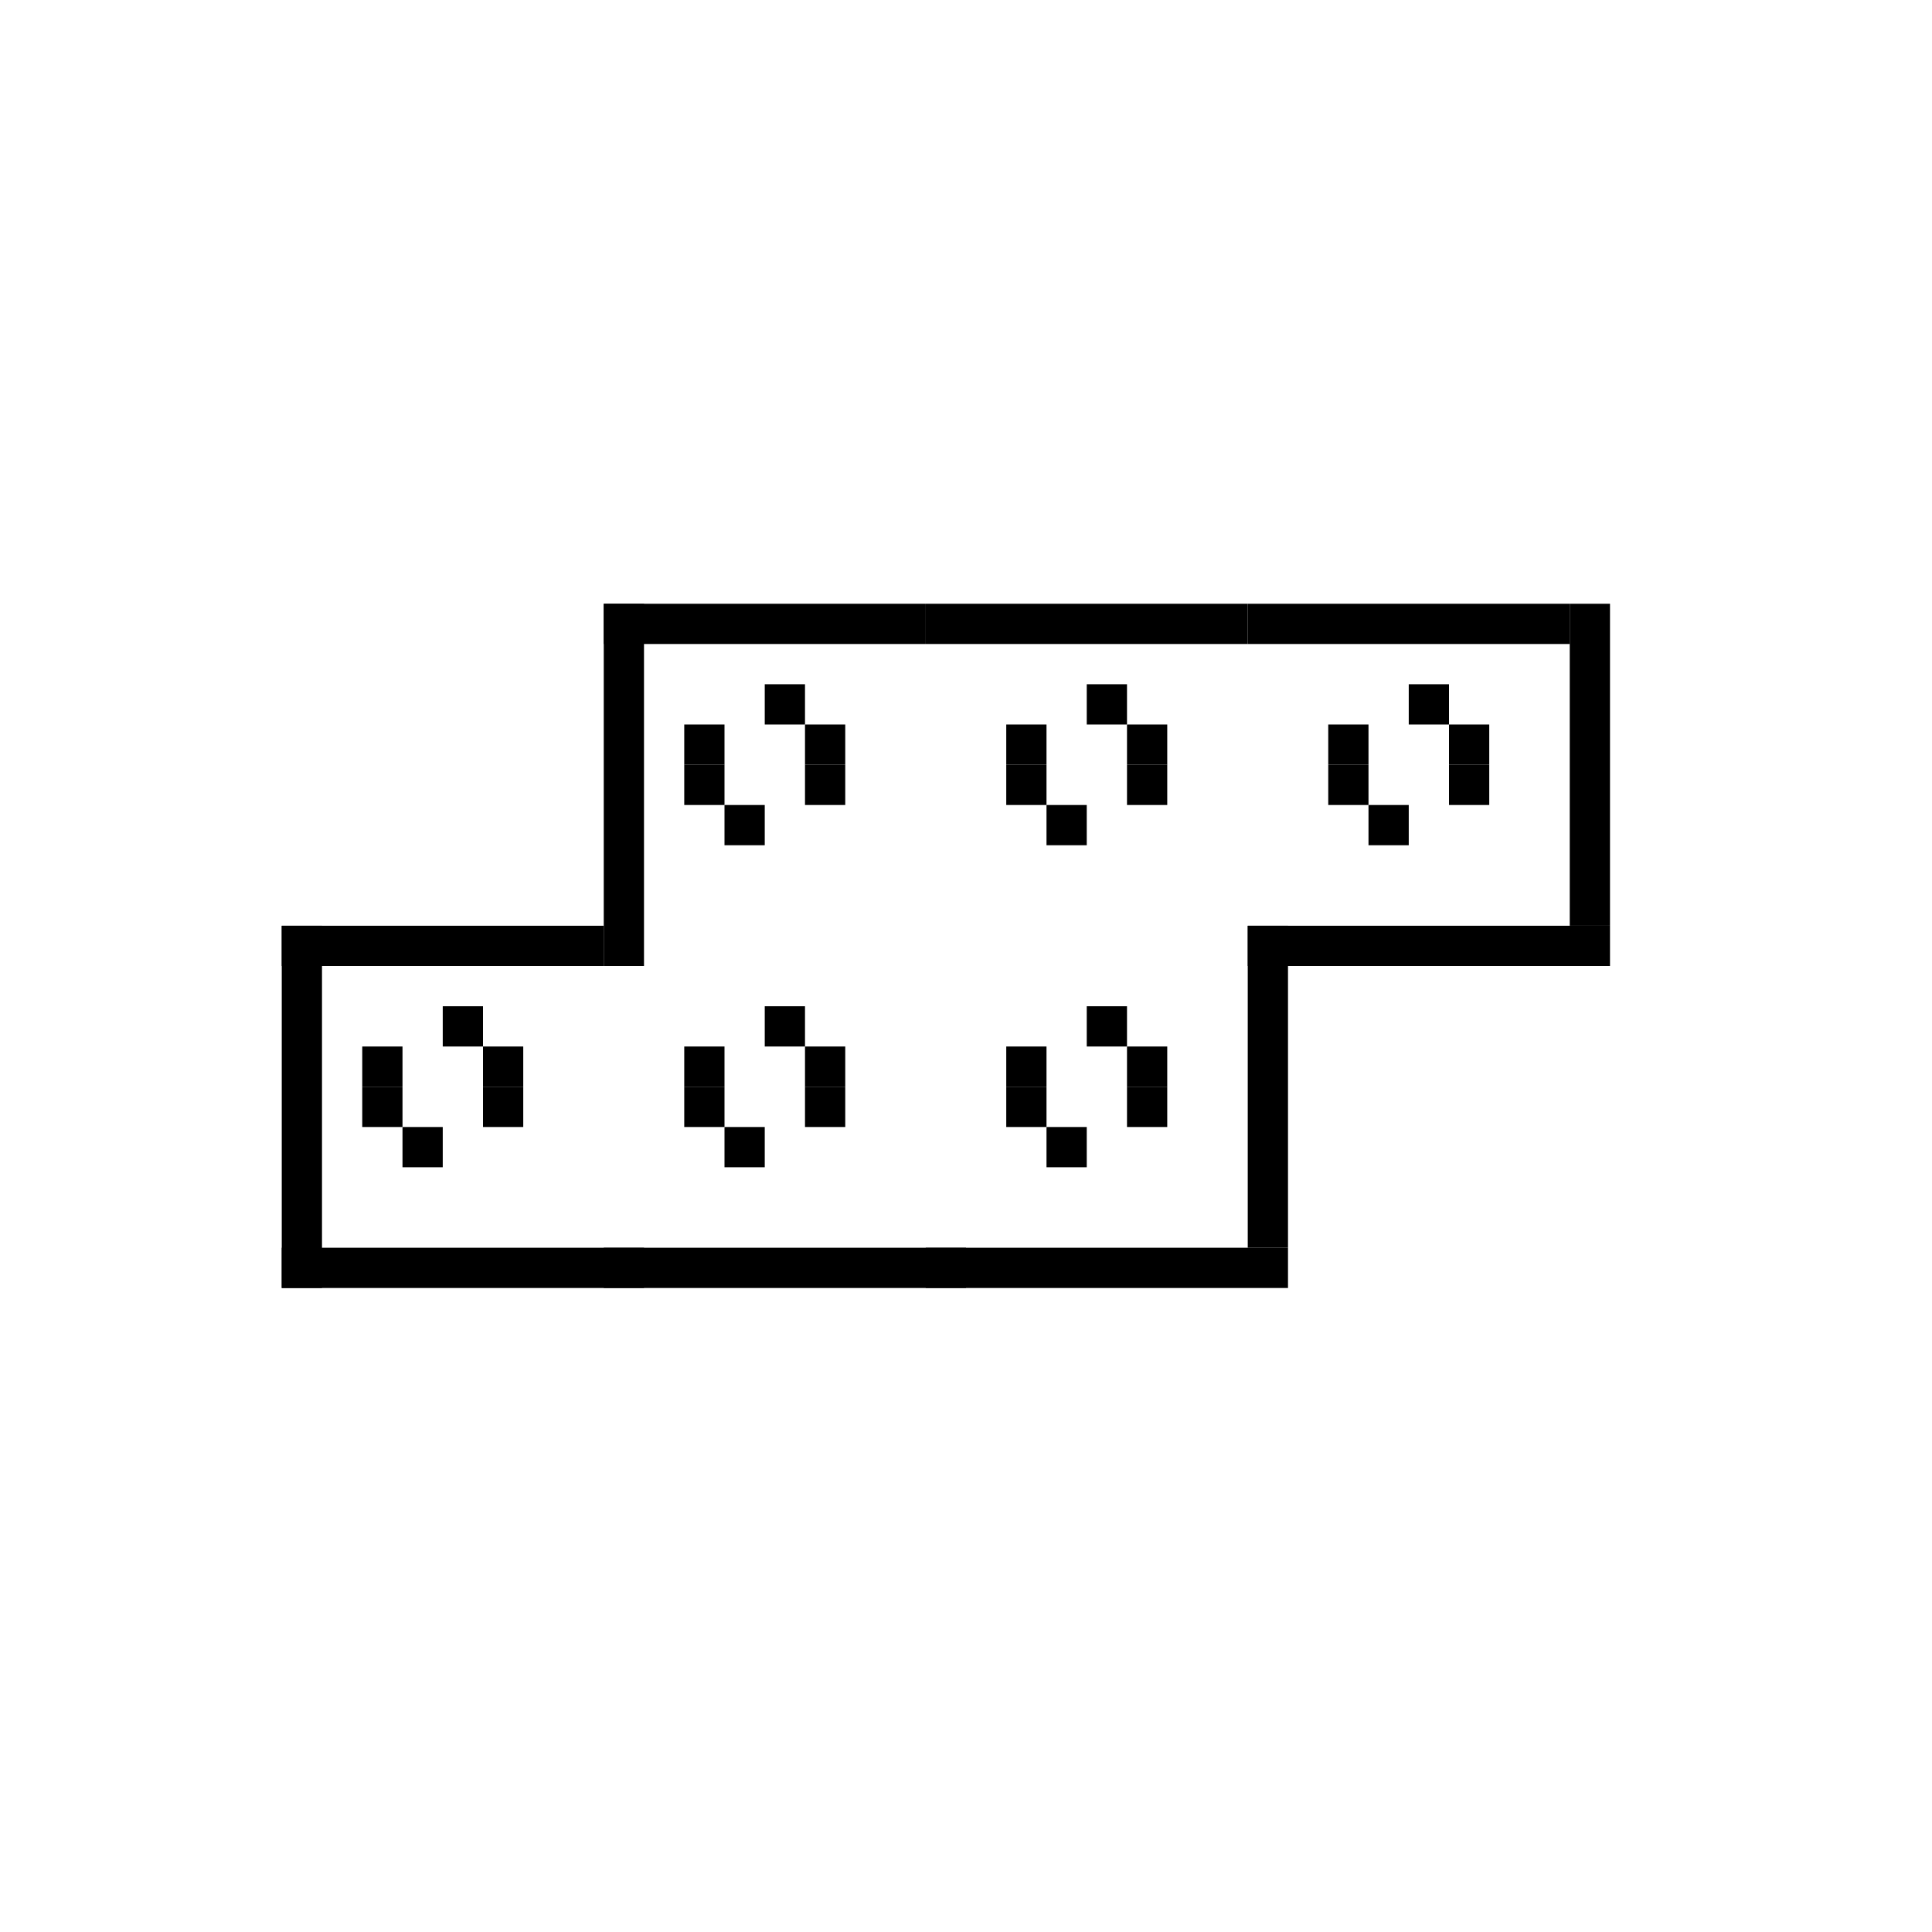
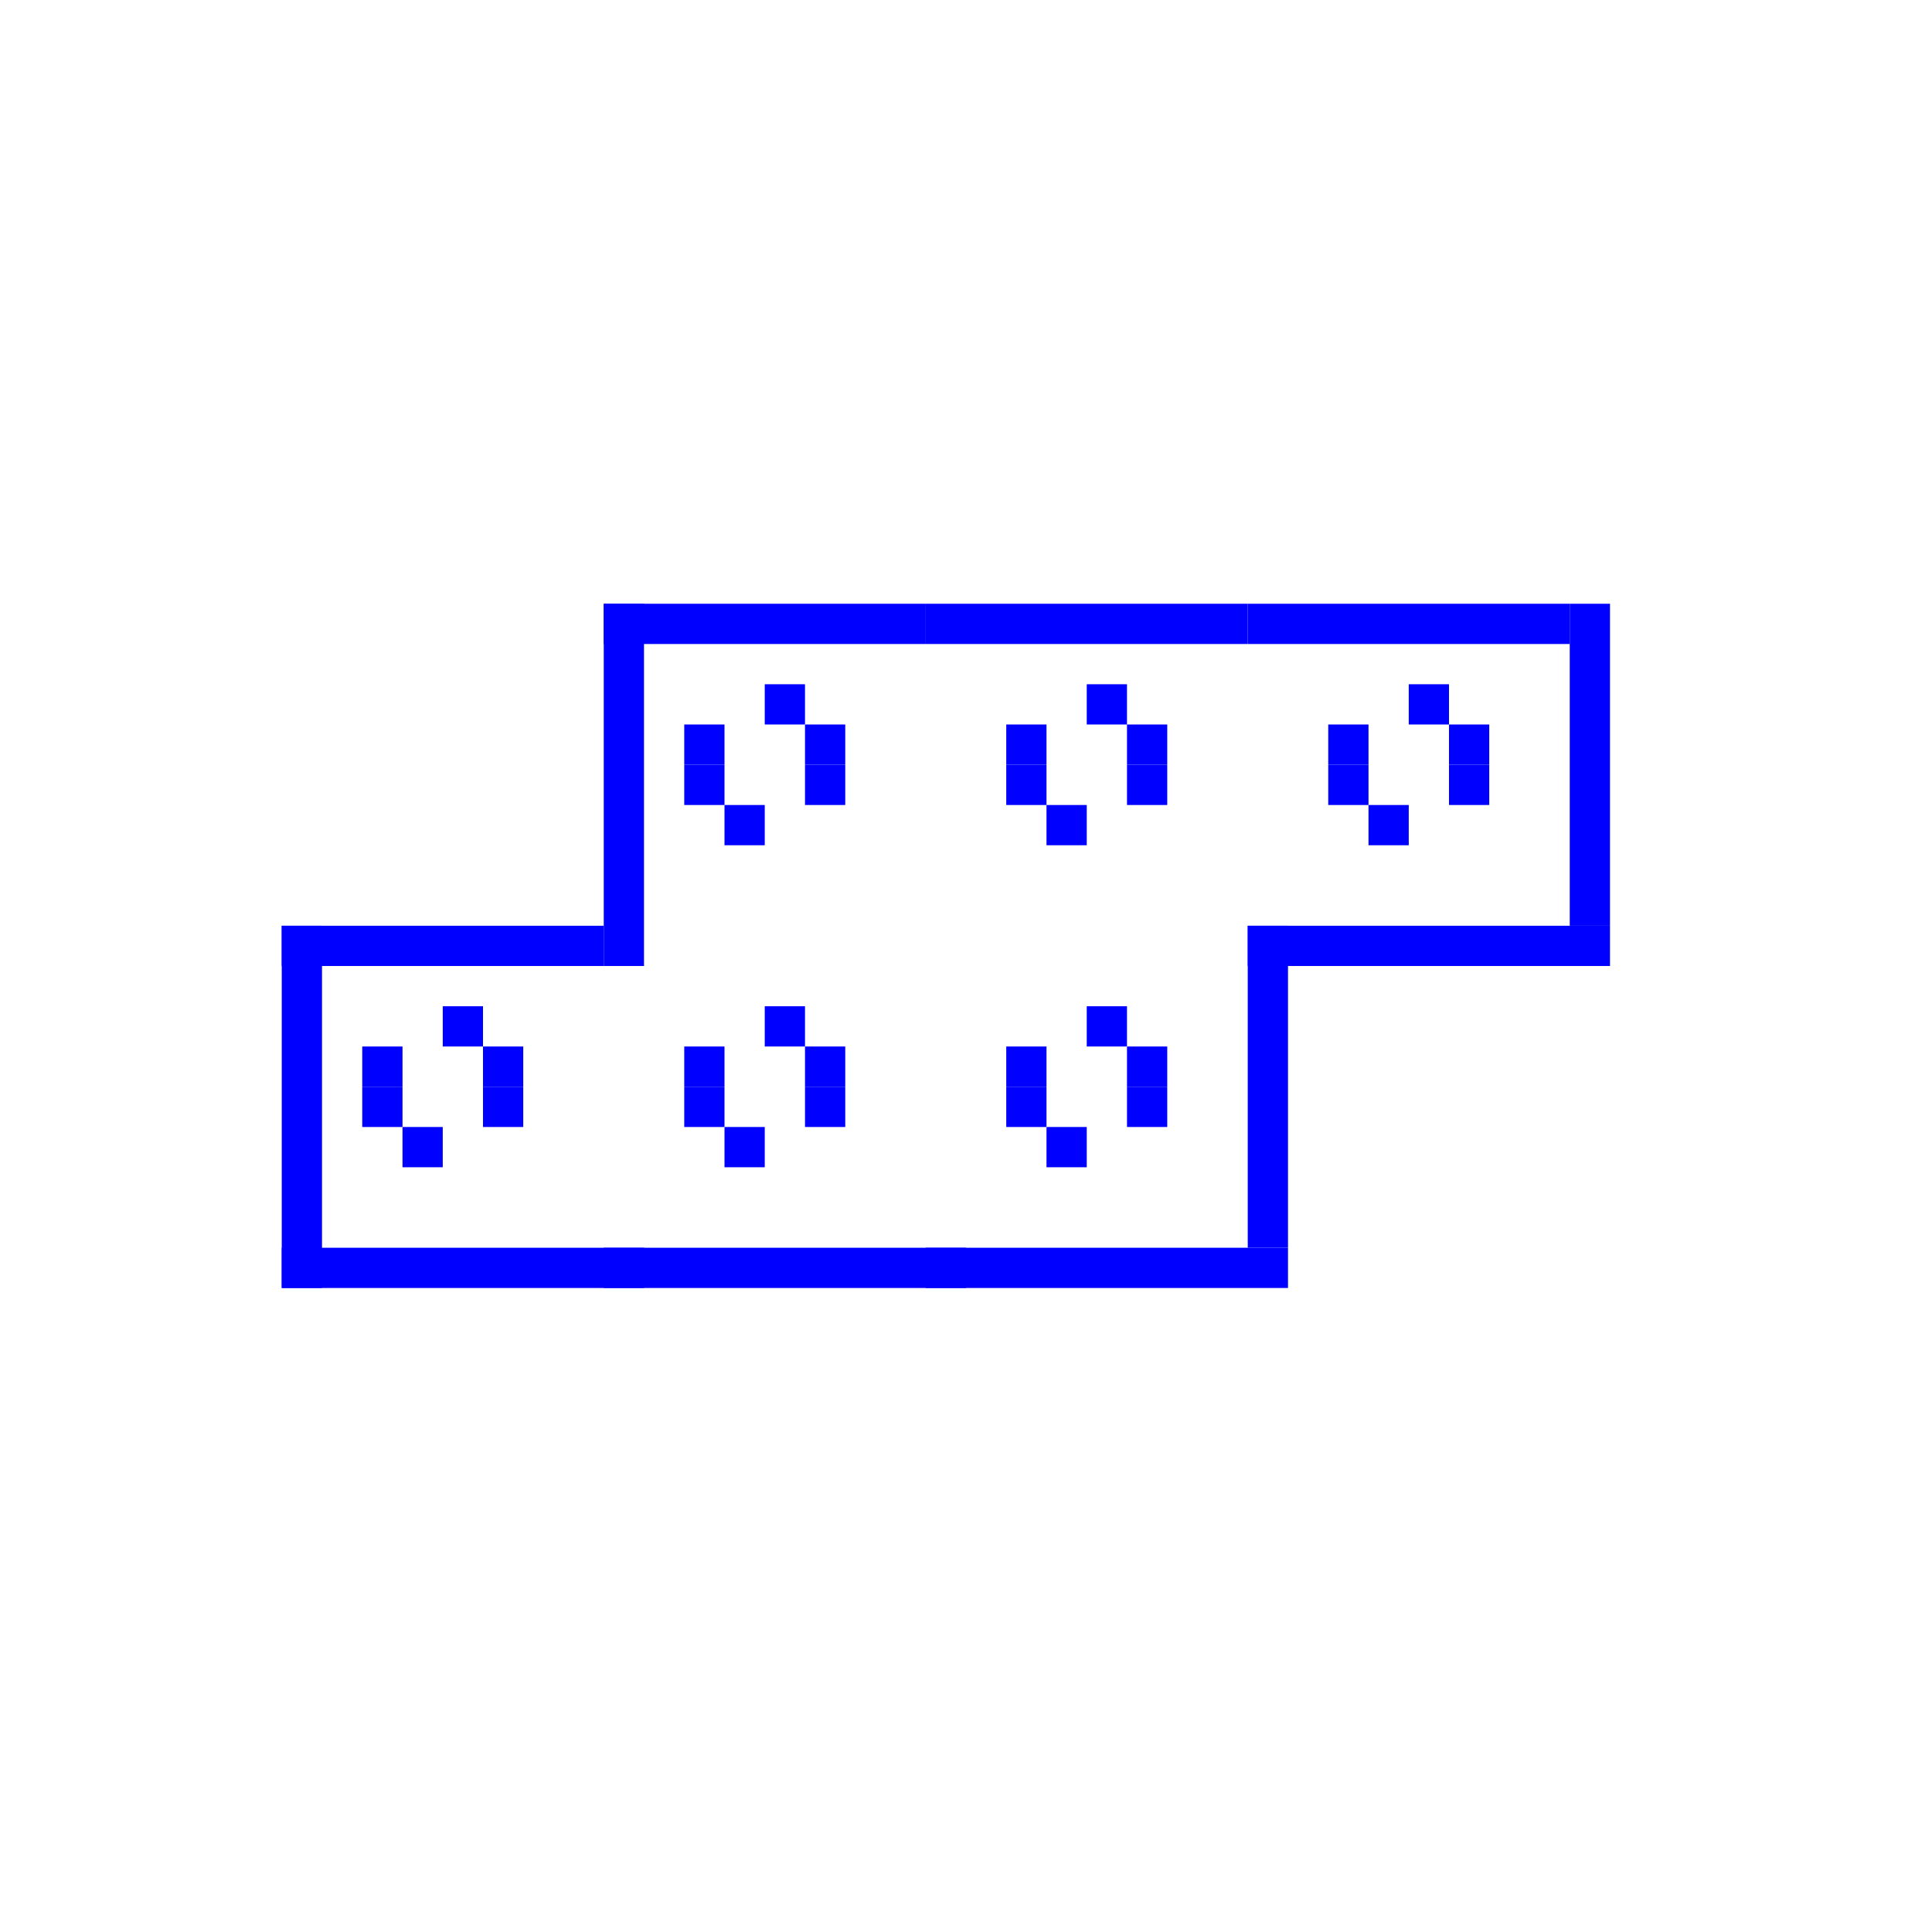
- <svg xmlns="http://www.w3.org/2000/svg" width="48" height="48">
+ <svg xmlns="http://www.w3.org/2000/svg" width="48" height="48" fill="#0000ff">
  <rect x="0" y="0" width="100%" height="100%" fill="#ffffff" />
-   <rect x="15" y="15" width="1" height="9" />
-   <rect x="15" y="15" width="8" height="1" />
-   <rect x="19" y="17" width="1" height="1" />
-   <rect x="17" y="18" width="1" height="1" />
-   <rect x="20" y="18" width="1" height="1" />
-   <rect x="17" y="19" width="1" height="1" />
-   <rect x="20" y="19" width="1" height="1" />
-   <rect x="18" y="20" width="1" height="1" />
-   <rect x="23" y="15" width="8" height="1" />
-   <rect x="27" y="17" width="1" height="1" />
-   <rect x="25" y="18" width="1" height="1" />
-   <rect x="28" y="18" width="1" height="1" />
-   <rect x="25" y="19" width="1" height="1" />
-   <rect x="28" y="19" width="1" height="1" />
-   <rect x="26" y="20" width="1" height="1" />
-   <rect x="39" y="15" width="1" height="8" />
-   <rect x="31" y="15" width="8" height="1" />
-   <rect x="31" y="23" width="9" height="1" />
-   <rect x="35" y="17" width="1" height="1" />
-   <rect x="33" y="18" width="1" height="1" />
-   <rect x="36" y="18" width="1" height="1" />
-   <rect x="33" y="19" width="1" height="1" />
-   <rect x="36" y="19" width="1" height="1" />
-   <rect x="34" y="20" width="1" height="1" />
-   <rect x="7" y="23" width="1" height="9" />
-   <rect x="7" y="23" width="8" height="1" />
-   <rect x="7" y="31" width="9" height="1" />
-   <rect x="11" y="25" width="1" height="1" />
-   <rect x="9" y="26" width="1" height="1" />
-   <rect x="12" y="26" width="1" height="1" />
-   <rect x="9" y="27" width="1" height="1" />
-   <rect x="12" y="27" width="1" height="1" />
-   <rect x="10" y="28" width="1" height="1" />
-   <rect x="15" y="31" width="9" height="1" />
-   <rect x="19" y="25" width="1" height="1" />
-   <rect x="17" y="26" width="1" height="1" />
-   <rect x="20" y="26" width="1" height="1" />
-   <rect x="17" y="27" width="1" height="1" />
-   <rect x="20" y="27" width="1" height="1" />
-   <rect x="18" y="28" width="1" height="1" />
-   <rect x="31" y="23" width="1" height="8" />
-   <rect x="23" y="31" width="9" height="1" />
-   <rect x="27" y="25" width="1" height="1" />
-   <rect x="25" y="26" width="1" height="1" />
-   <rect x="28" y="26" width="1" height="1" />
-   <rect x="25" y="27" width="1" height="1" />
-   <rect x="28" y="27" width="1" height="1" />
-   <rect x="26" y="28" width="1" height="1" />
+   <symbol id="n2-1">
+     <rect x="11" y="9" width="1" height="1" />
+     <rect x="9" y="10" width="1" height="1" />
+     <rect x="12" y="10" width="1" height="1" />
+     <rect x="9" y="11" width="1" height="1" />
+     <rect x="12" y="11" width="1" height="1" />
+     <rect x="10" y="12" width="1" height="1" />
+   </symbol>
+   <g id="n2-2" transform="translate(-9,-9)">
+     <rect x="24" y="24" width="1" height="9" />
+     <rect x="24" y="24" width="8" height="1" />
+     <use href="#n2-1" x="17" y="17" />
+     <rect x="32" y="24" width="8" height="1" />
+     <use href="#n2-1" x="25" y="17" />
+     <rect x="48" y="24" width="1" height="8" />
+     <rect x="40" y="24" width="8" height="1" />
+     <rect x="40" y="32" width="9" height="1" />
+     <use href="#n2-1" x="33" y="17" />
+     <rect x="16" y="32" width="1" height="9" />
+     <rect x="16" y="32" width="8" height="1" />
+     <rect x="16" y="40" width="9" height="1" />
+     <use href="#n2-1" x="9" y="25" />
+     <rect x="24" y="40" width="9" height="1" />
+     <use href="#n2-1" x="17" y="25" />
+     <rect x="40" y="32" width="1" height="8" />
+     <rect x="32" y="40" width="9" height="1" />
+     <use href="#n2-1" x="25" y="25" />
+   </g>
</svg>
